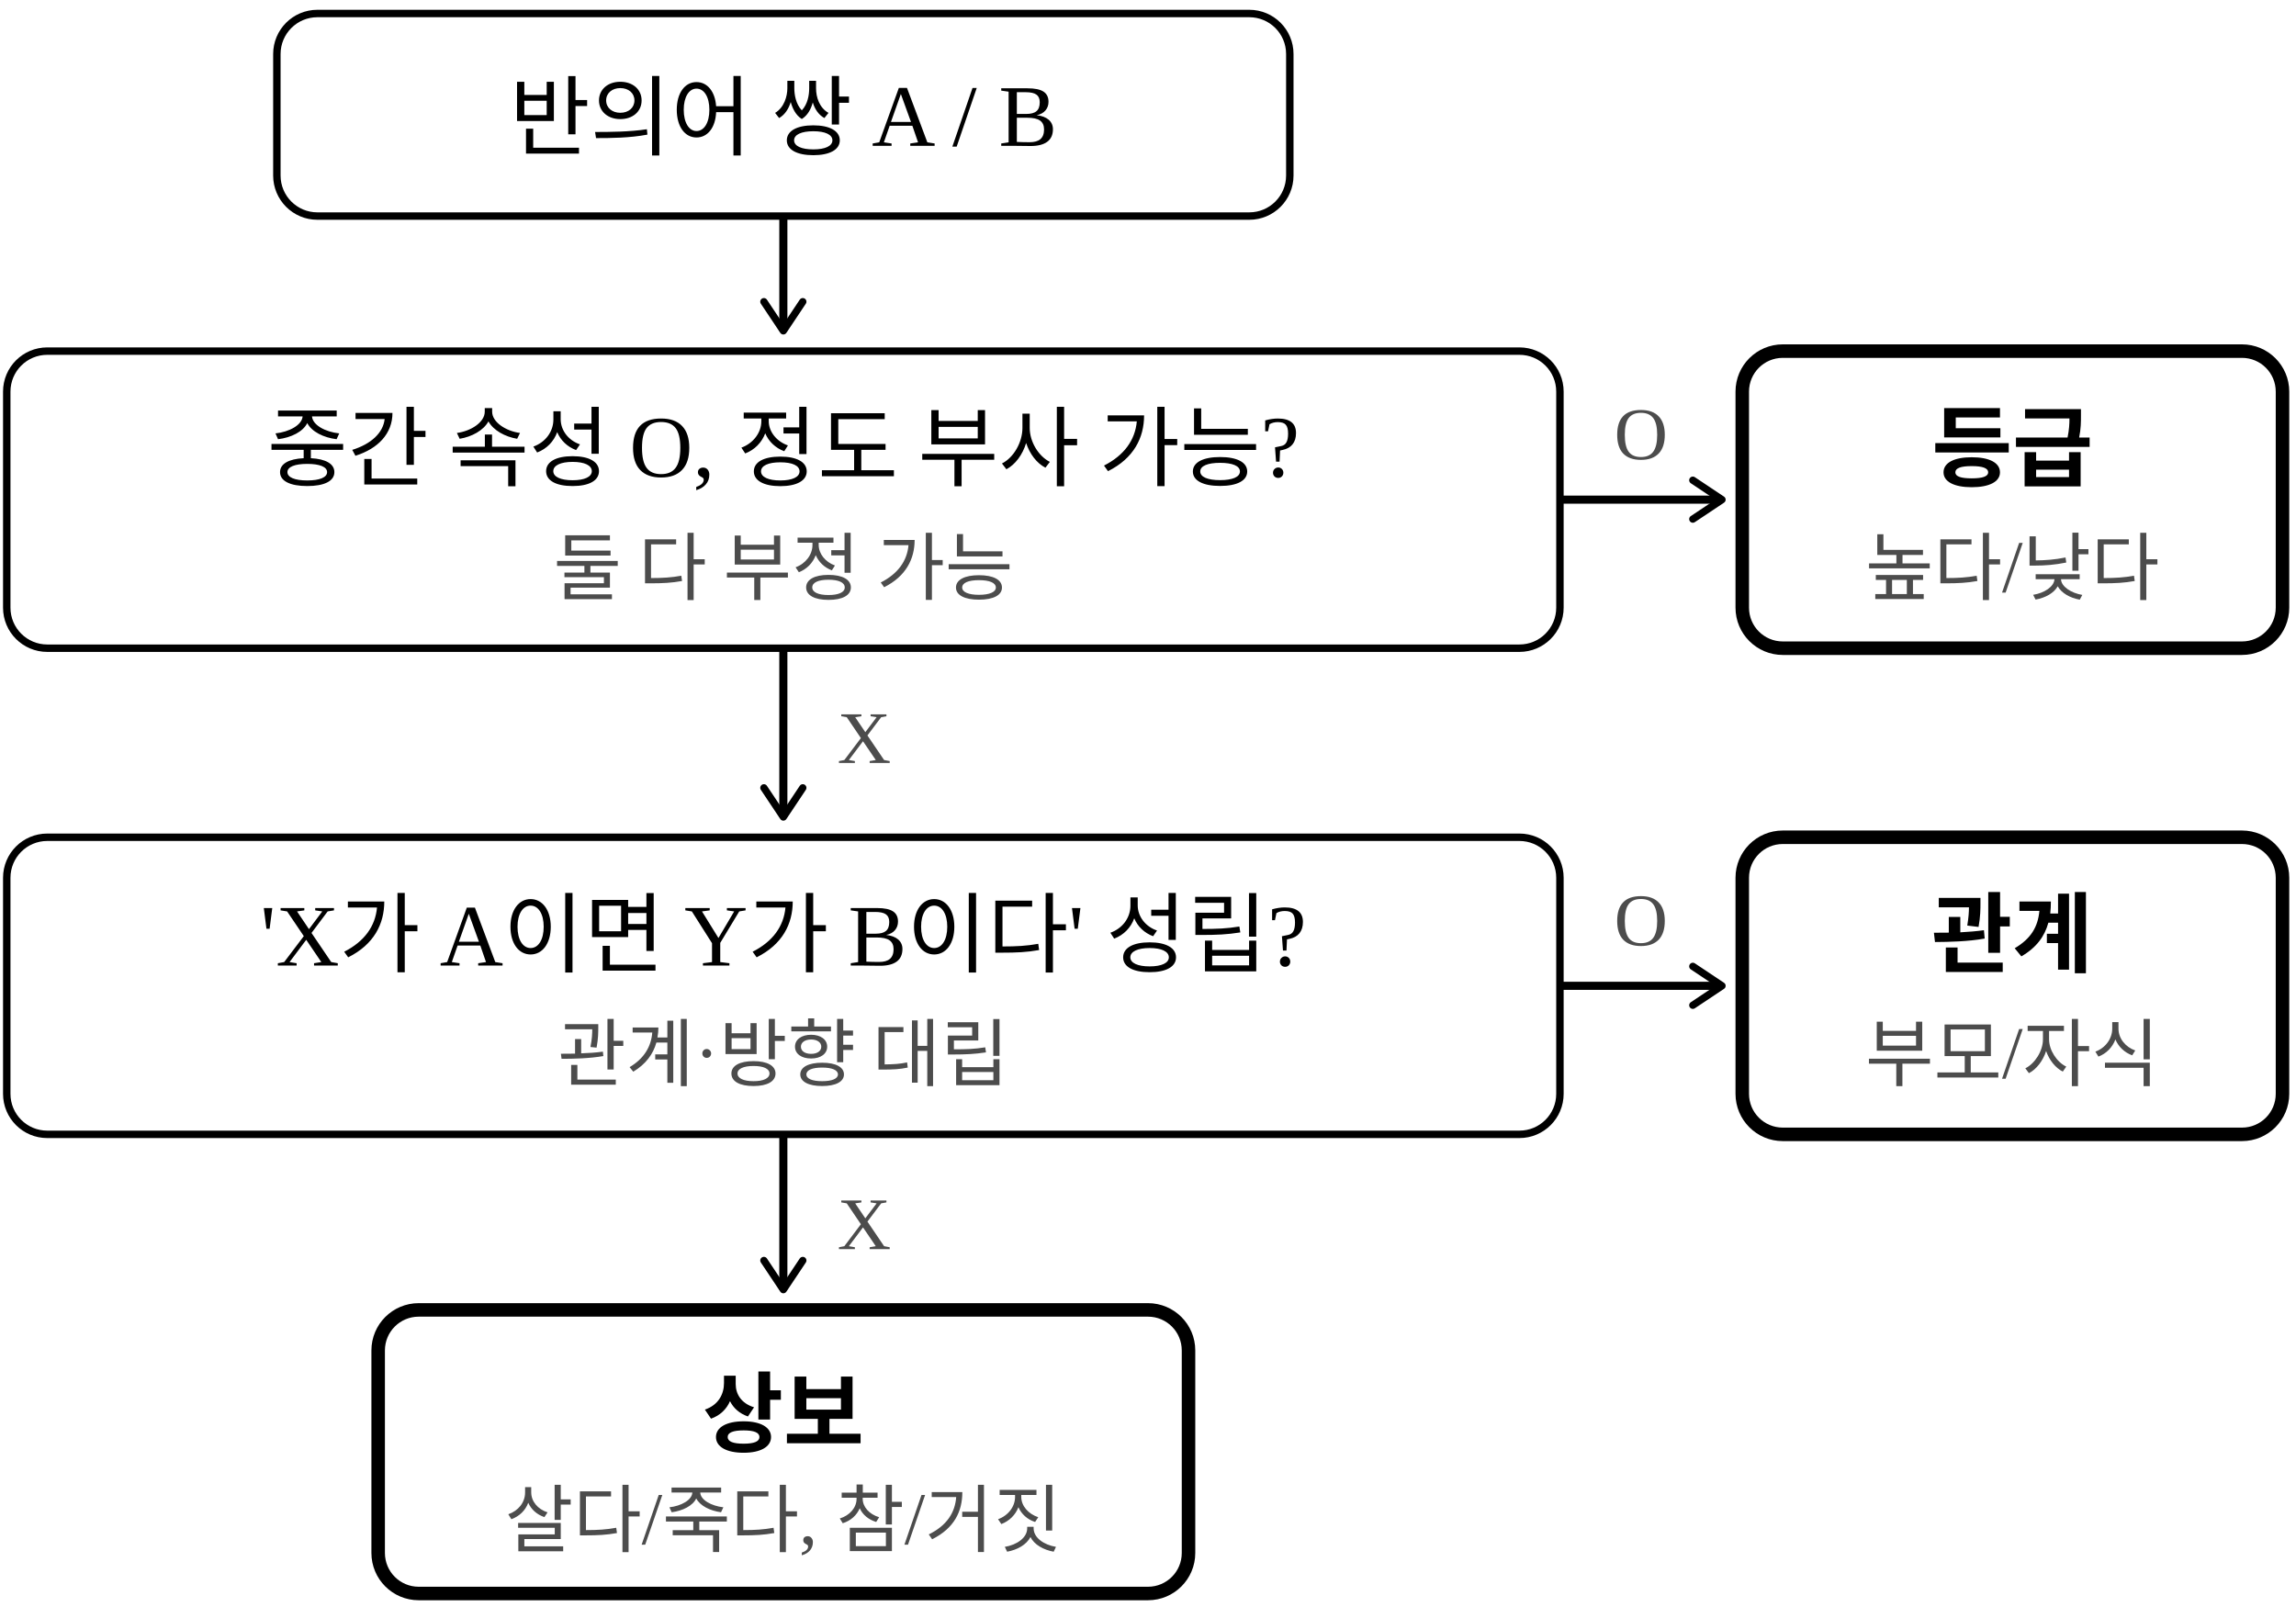
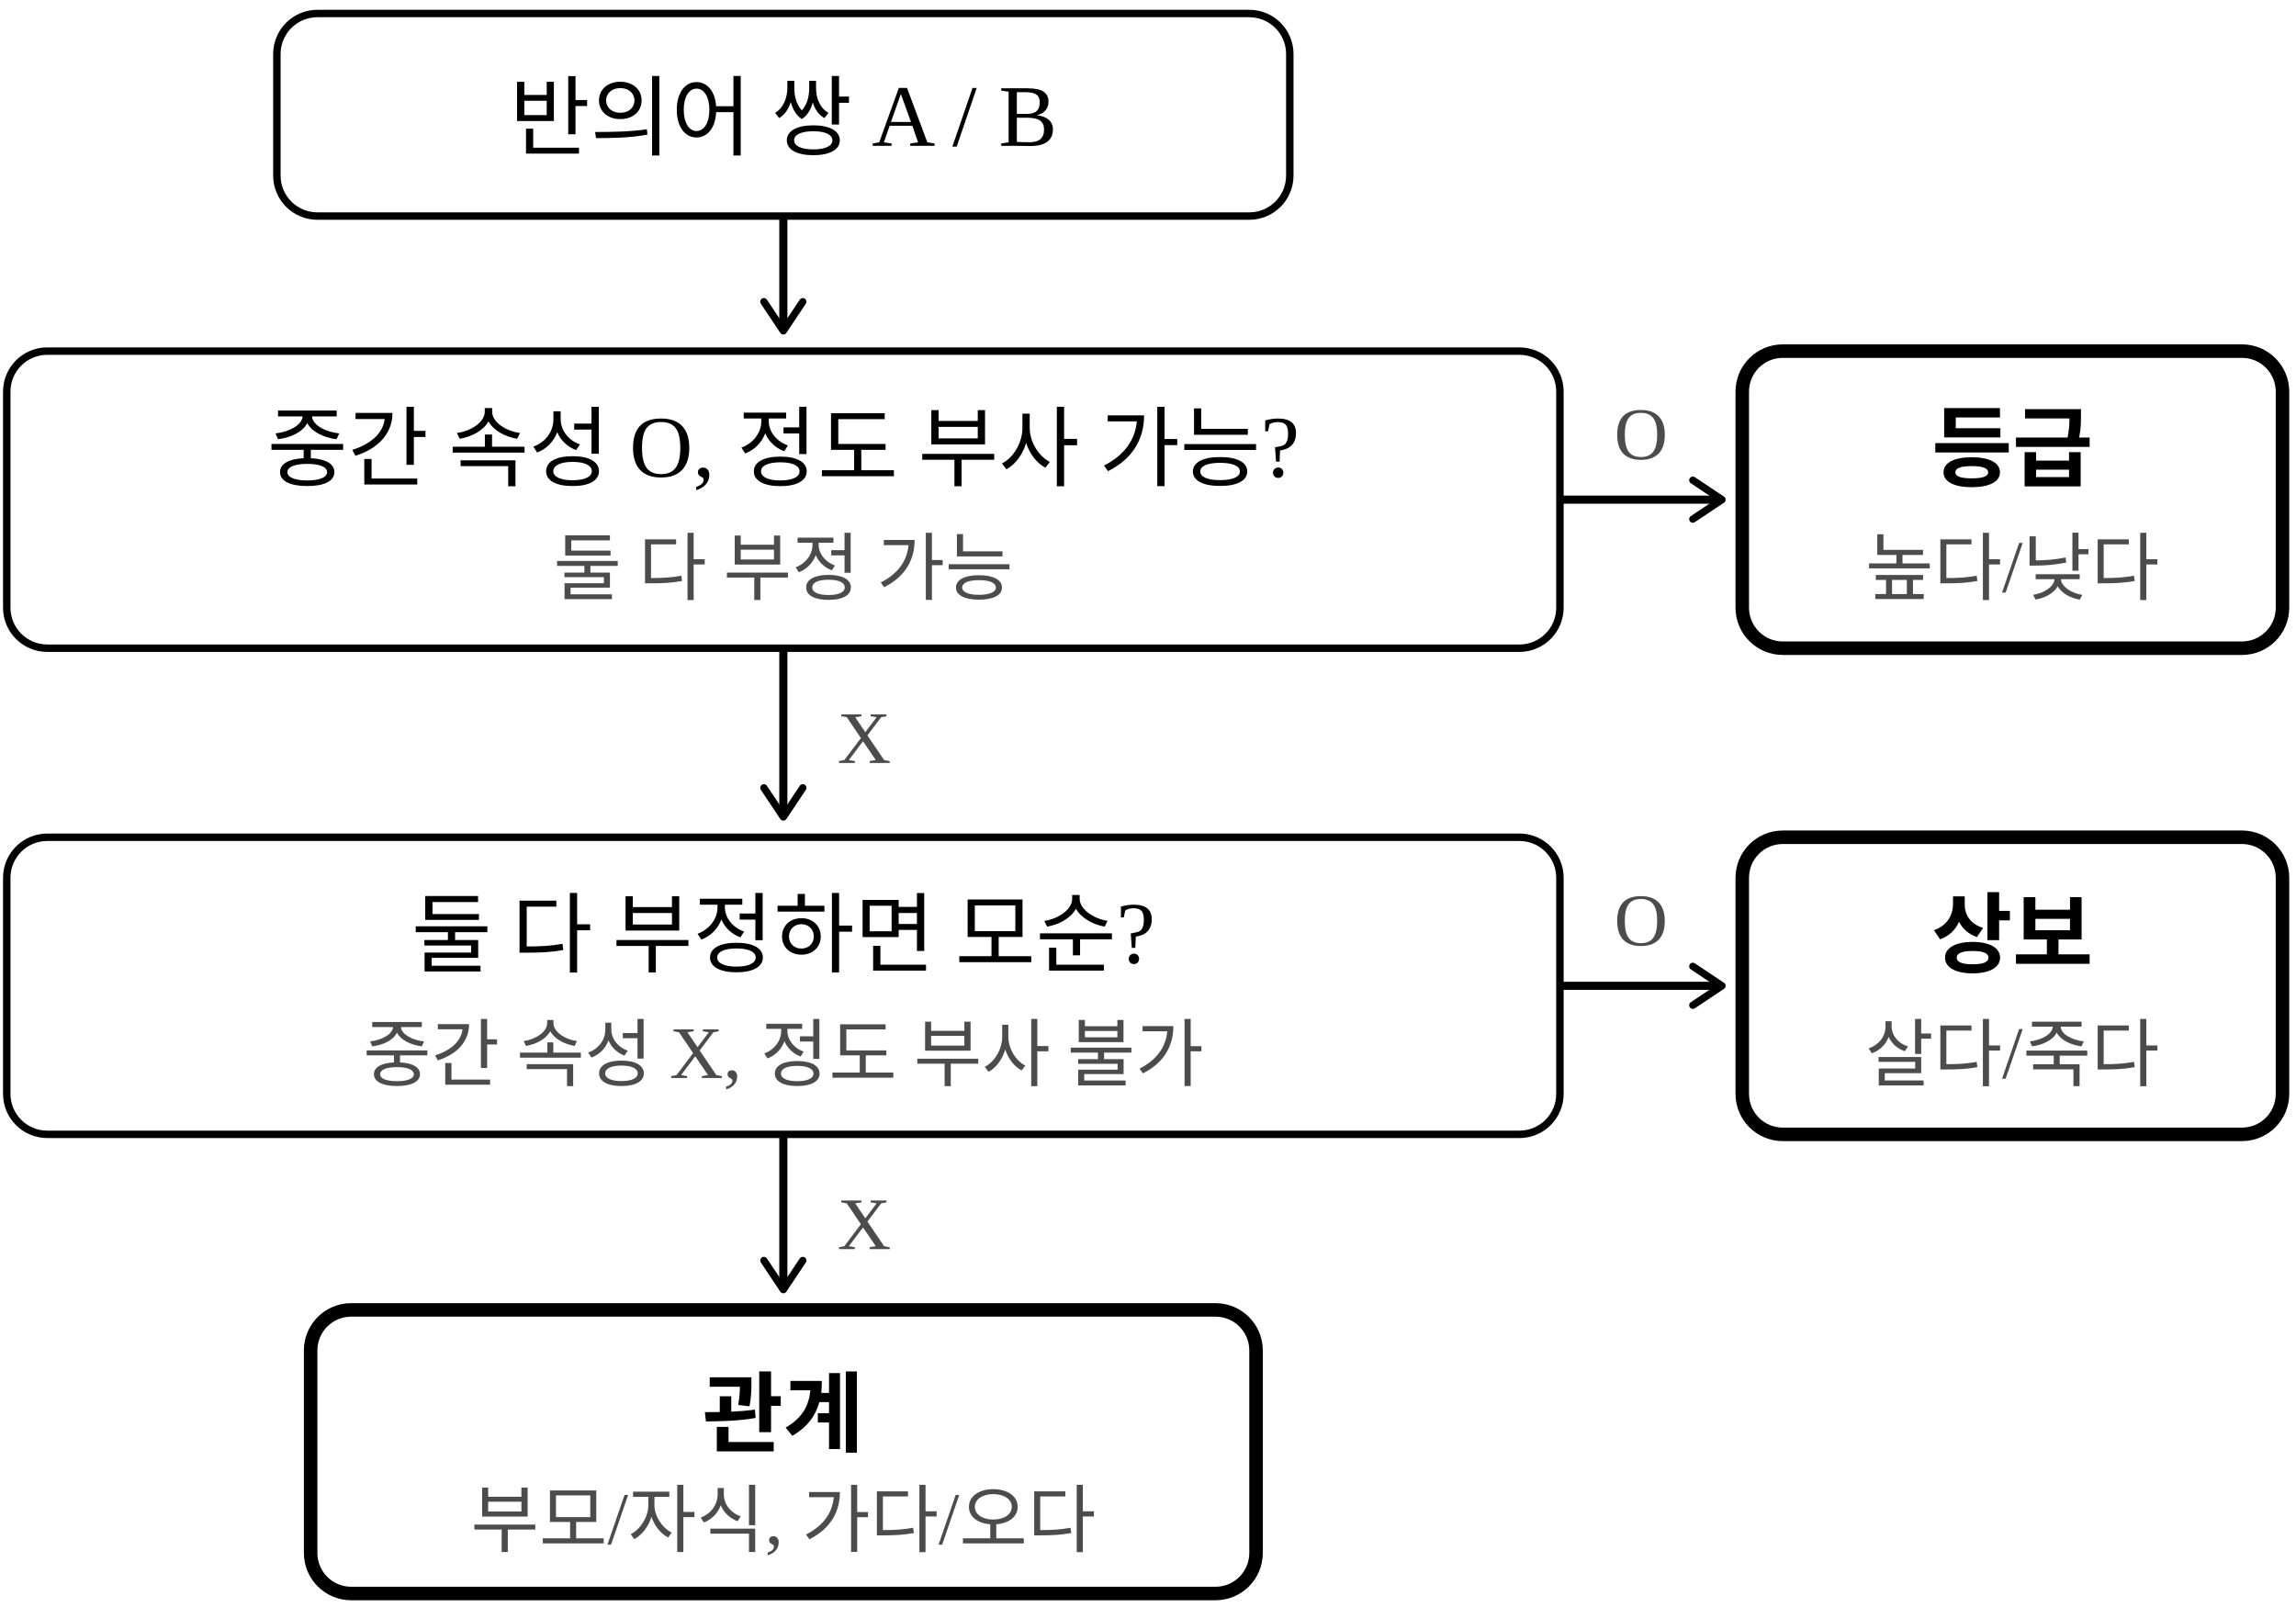
<svg xmlns="http://www.w3.org/2000/svg" viewBox="0 0 340 238" width="340" height="238">
  <defs>
    <marker id="ar-bany" viewBox="0 0 10 10" refX="8" refY="5" markerWidth="6" markerHeight="6" orient="auto">
      <path d="M2 1L8 5L2 9" fill="none" stroke="currentColor" stroke-width="1.5" stroke-linecap="round" stroke-linejoin="round" />
    </marker>
  </defs>
  <g class="ln" stroke="currentColor" stroke-width="1.1" fill="none">
    <rect x="41" y="2" width="150" height="30" rx="6" />
    <rect x="1" y="52" width="230" height="44" rx="6" />
    <rect x="1" y="124" width="230" height="44" rx="6" />
    <rect x="258" y="52" width="80" height="44" rx="6" stroke-width="2" />
    <rect x="258" y="124" width="80" height="44" rx="6" stroke-width="2" />
-     <rect x="56" y="194" width="120" height="42" rx="6" stroke-width="2" />
+     <rect x="46" y="194" width="140" height="42" rx="6" stroke-width="2" />
  </g>
  <g stroke="currentColor" stroke-width="1.2" fill="none" marker-end="url(#ar-bany)">
    <line x1="116" y1="32" x2="116" y2="49" />
    <line x1="116" y1="96" x2="116" y2="121" />
    <line x1="116" y1="168" x2="116" y2="191" />
    <line x1="231" y1="74" x2="255" y2="74" />
    <line x1="231" y1="146" x2="255" y2="146" />
  </g>
  <g class="tx" fill="currentColor" font-size="13" text-anchor="middle">
    <text x="116" y="22">반의어 쌍 A / B</text>
    <text x="116" y="71">중간 속성 O, 정도 부사 가능?</text>
-     <text x="116" y="143">'X가 A이면 Y가 B이다' 성립?</text>
+     <text x="116" y="143">둘 다 부정하면 모순?</text>
    <text x="298" y="71" font-weight="700">등급</text>
-     <text x="298" y="143" font-weight="700">관계</text>
-     <text x="116" y="214" font-weight="700">상보</text>
+     <text x="298" y="143" font-weight="700">상보</text>
+     <text x="116" y="214" font-weight="700">관계</text>
  </g>
  <g class="tx" fill="currentColor" font-size="11" text-anchor="middle" opacity=".7">
    <text x="116" y="88">둘 다 부정 가능</text>
-     <text x="116" y="160">관계·방향 대립</text>
+     <text x="116" y="160">중간 속성 X, 정도 부사 불가</text>
    <text x="298" y="88">높다/낮다</text>
-     <text x="298" y="160">부모/자식</text>
-     <text x="116" y="229">살다/죽다, 참/거짓</text>
+     <text x="298" y="160">살다/죽다</text>
+     <text x="116" y="229">부모/자식, 가다/오다</text>
    <text x="243" y="68">O</text>
    <text x="243" y="140">O</text>
    <text x="124" y="113" text-anchor="start">X</text>
    <text x="124" y="185" text-anchor="start">X</text>
  </g>
</svg>
